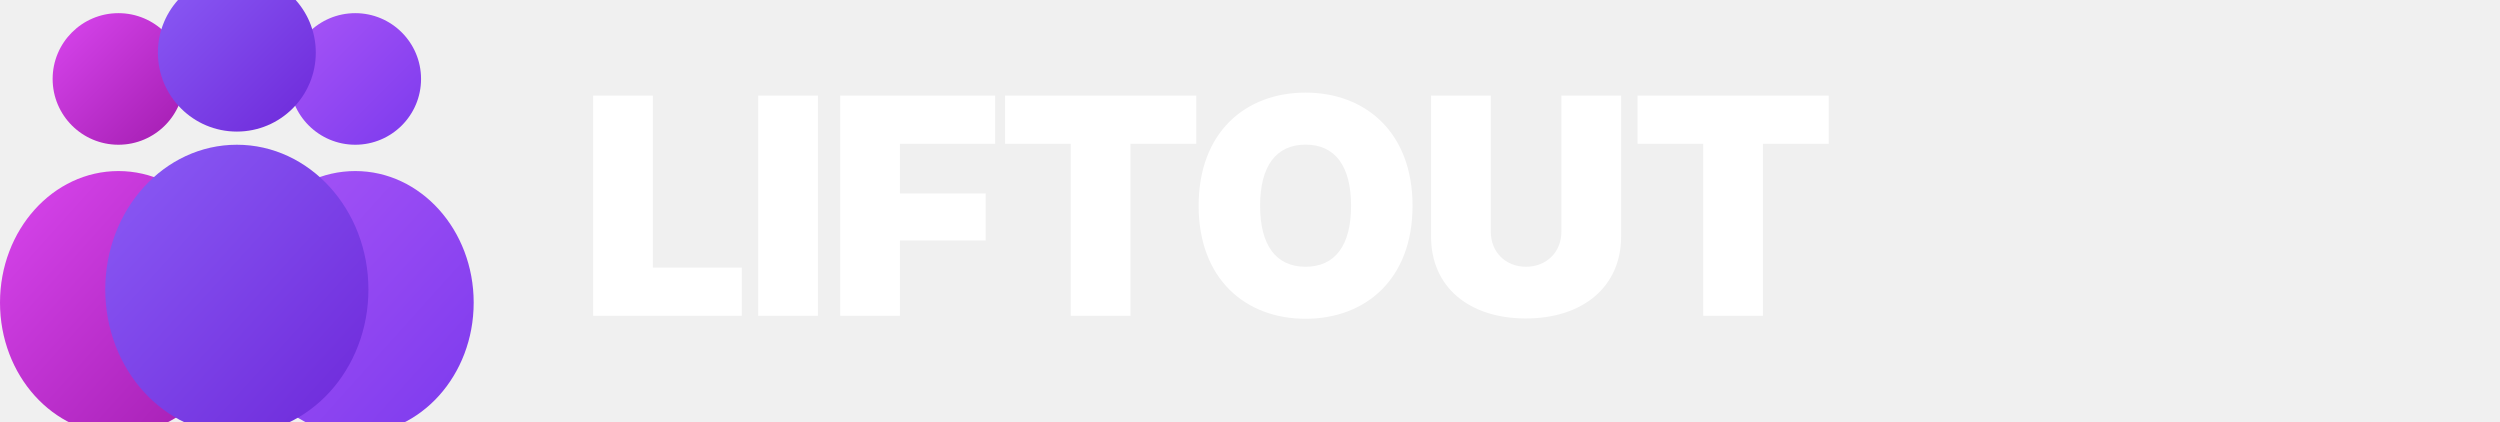
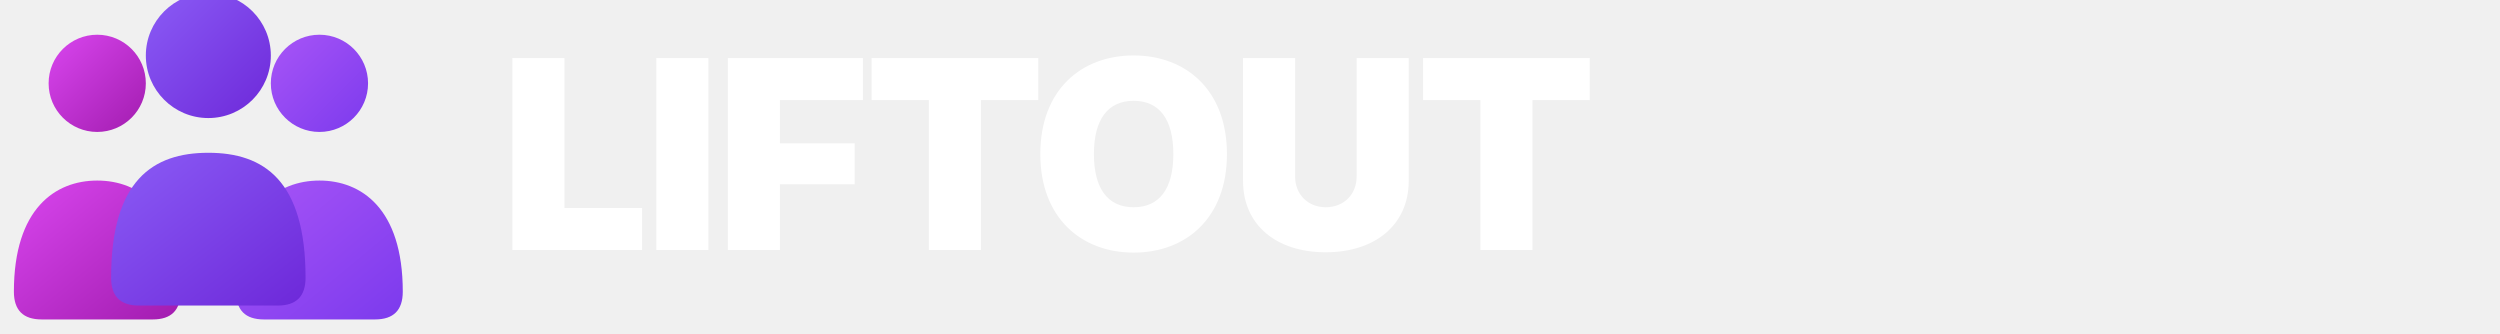
- <svg xmlns="http://www.w3.org/2000/svg" viewBox="0 0 380 64" width="380" height="64">
+ <svg xmlns="http://www.w3.org/2000/svg" viewBox="0 0 360 48" width="360" height="48">
  <defs>
    <linearGradient id="leftGradient" x1="0%" y1="0%" x2="100%" y2="100%">
      <stop offset="0%" stop-color="#d946ef" />
      <stop offset="100%" stop-color="#a21caf" />
    </linearGradient>
    <linearGradient id="centerGradient" x1="0%" y1="0%" x2="100%" y2="100%">
      <stop offset="0%" stop-color="#8B5CF6" />
      <stop offset="100%" stop-color="#6D28D9" />
    </linearGradient>
    <linearGradient id="rightGradient" x1="0%" y1="0%" x2="100%" y2="100%">
      <stop offset="0%" stop-color="#a855f7" />
      <stop offset="100%" stop-color="#7c3aed" />
    </linearGradient>
    <style>
      .center-person {
        animation: lift-float 5s cubic-bezier(0.4, 0, 0.2, 1) infinite;
-         transform-origin: 36px 50px;
+         transform-origin: 28px 32px;
      }
      @keyframes lift-float {
        0%, 100% { transform: translateY(0); }
        40%, 60% { transform: translateY(-2px); }
      }
    </style>
  </defs>
-   <g transform="translate(0, 2)">
+   <g transform="translate(2, 2)">
    <g fill="url(#leftGradient)">
-       <circle cx="18" cy="10" r="10" />
-       <ellipse cx="18" cy="44" rx="18" ry="20" />
+       <circle cx="12" cy="10" r="7" />
+       <path d="M0 40 C0 28 6 24 12 24 C18 24 24 28 24 40 Q24 44 20 44 L4 44 Q0 44 0 40 Z" />
    </g>
    <g fill="url(#rightGradient)">
-       <circle cx="54" cy="10" r="10" />
-       <ellipse cx="54" cy="44" rx="18" ry="20" />
+       <circle cx="44" cy="10" r="7" />
+       <path d="M32 40 C32 28 38 24 44 24 C50 24 56 28 56 40 Q56 44 52 44 L36 44 Q32 44 32 40 Z" />
    </g>
    <g class="center-person" fill="url(#centerGradient)">
-       <circle cx="36" cy="6" r="12" />
-       <ellipse cx="36" cy="42" rx="20" ry="22" />
+       <circle cx="28" cy="6" r="9" />
+       <path d="M14 38 C14 24 20 20 28 20 C36 20 42 24 42 38 Q42 42 38 42 L18 42 Q14 42 14 38 Z" />
    </g>
  </g>
-   <text x="88" y="48" font-family="Inter, system-ui, -apple-system, BlinkMacSystemFont, sans-serif" font-size="46" font-weight="900" letter-spacing="-0.02em" fill="#FFFFFF">LIFTOUT</text>
+   <text x="72" y="36" font-family="Inter, system-ui, -apple-system, BlinkMacSystemFont, sans-serif" font-size="38" font-weight="900" letter-spacing="-0.02em" fill="#FFFFFF">LIFTOUT</text>
</svg>
